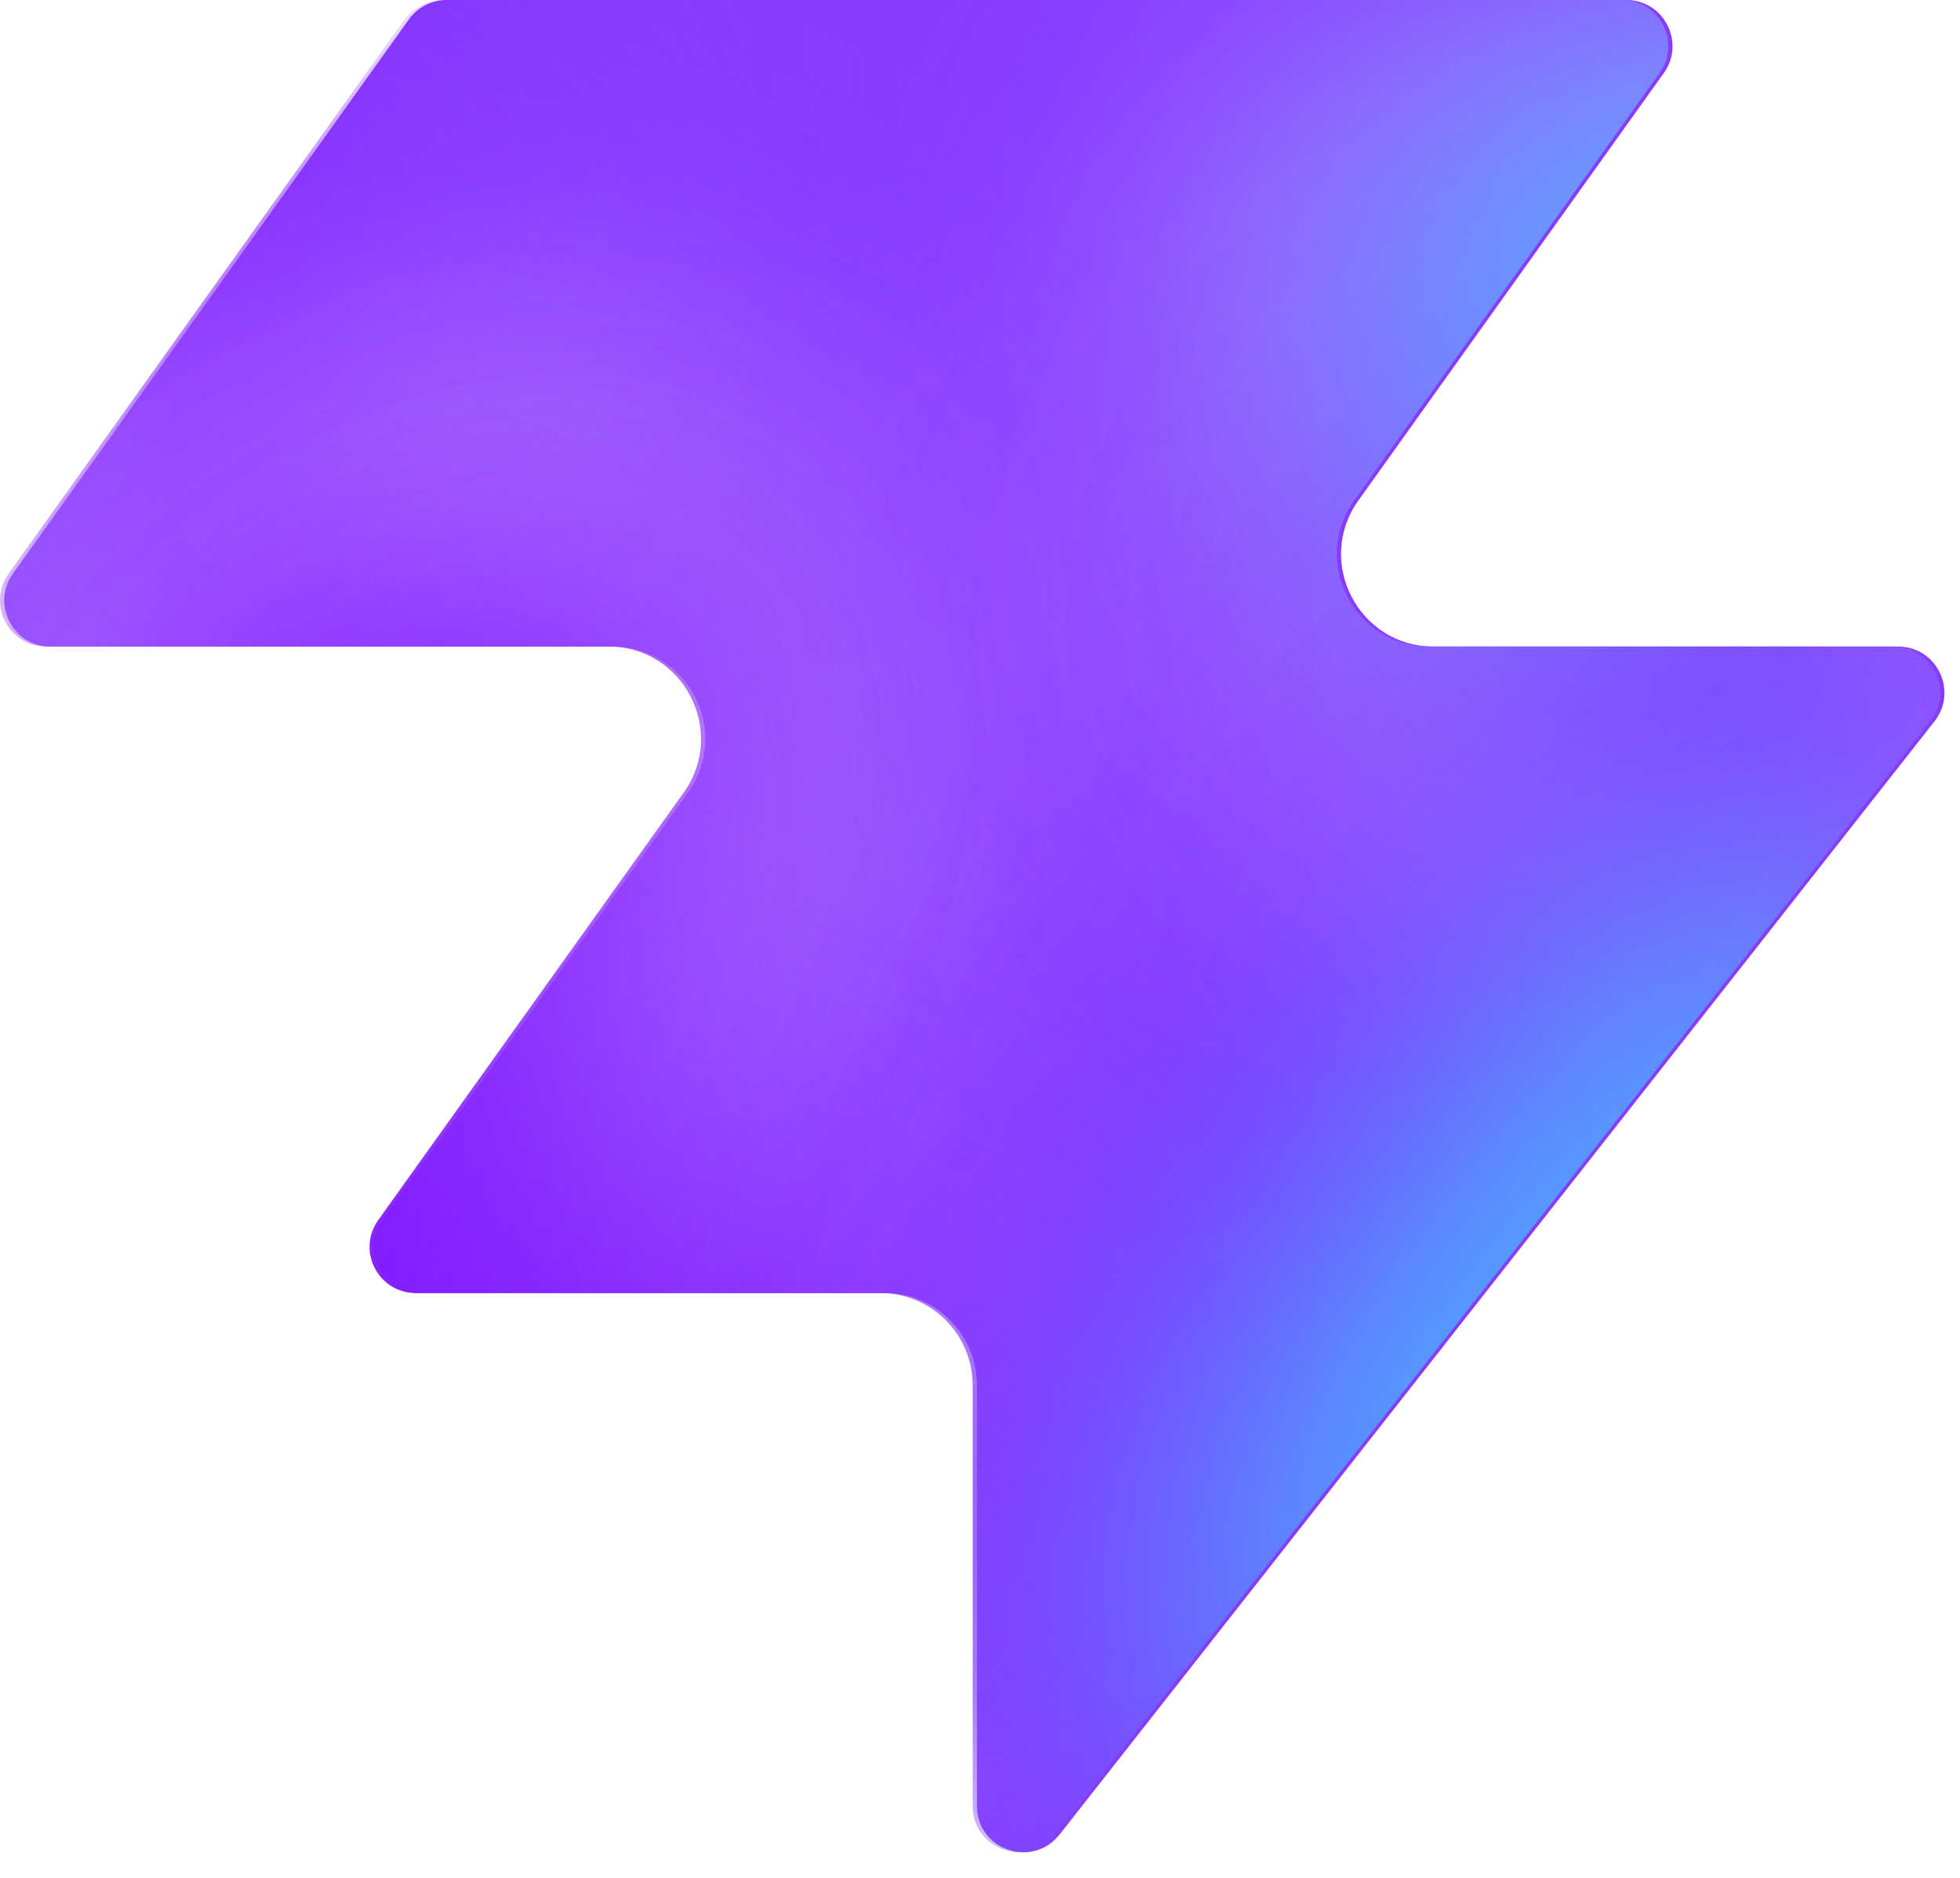
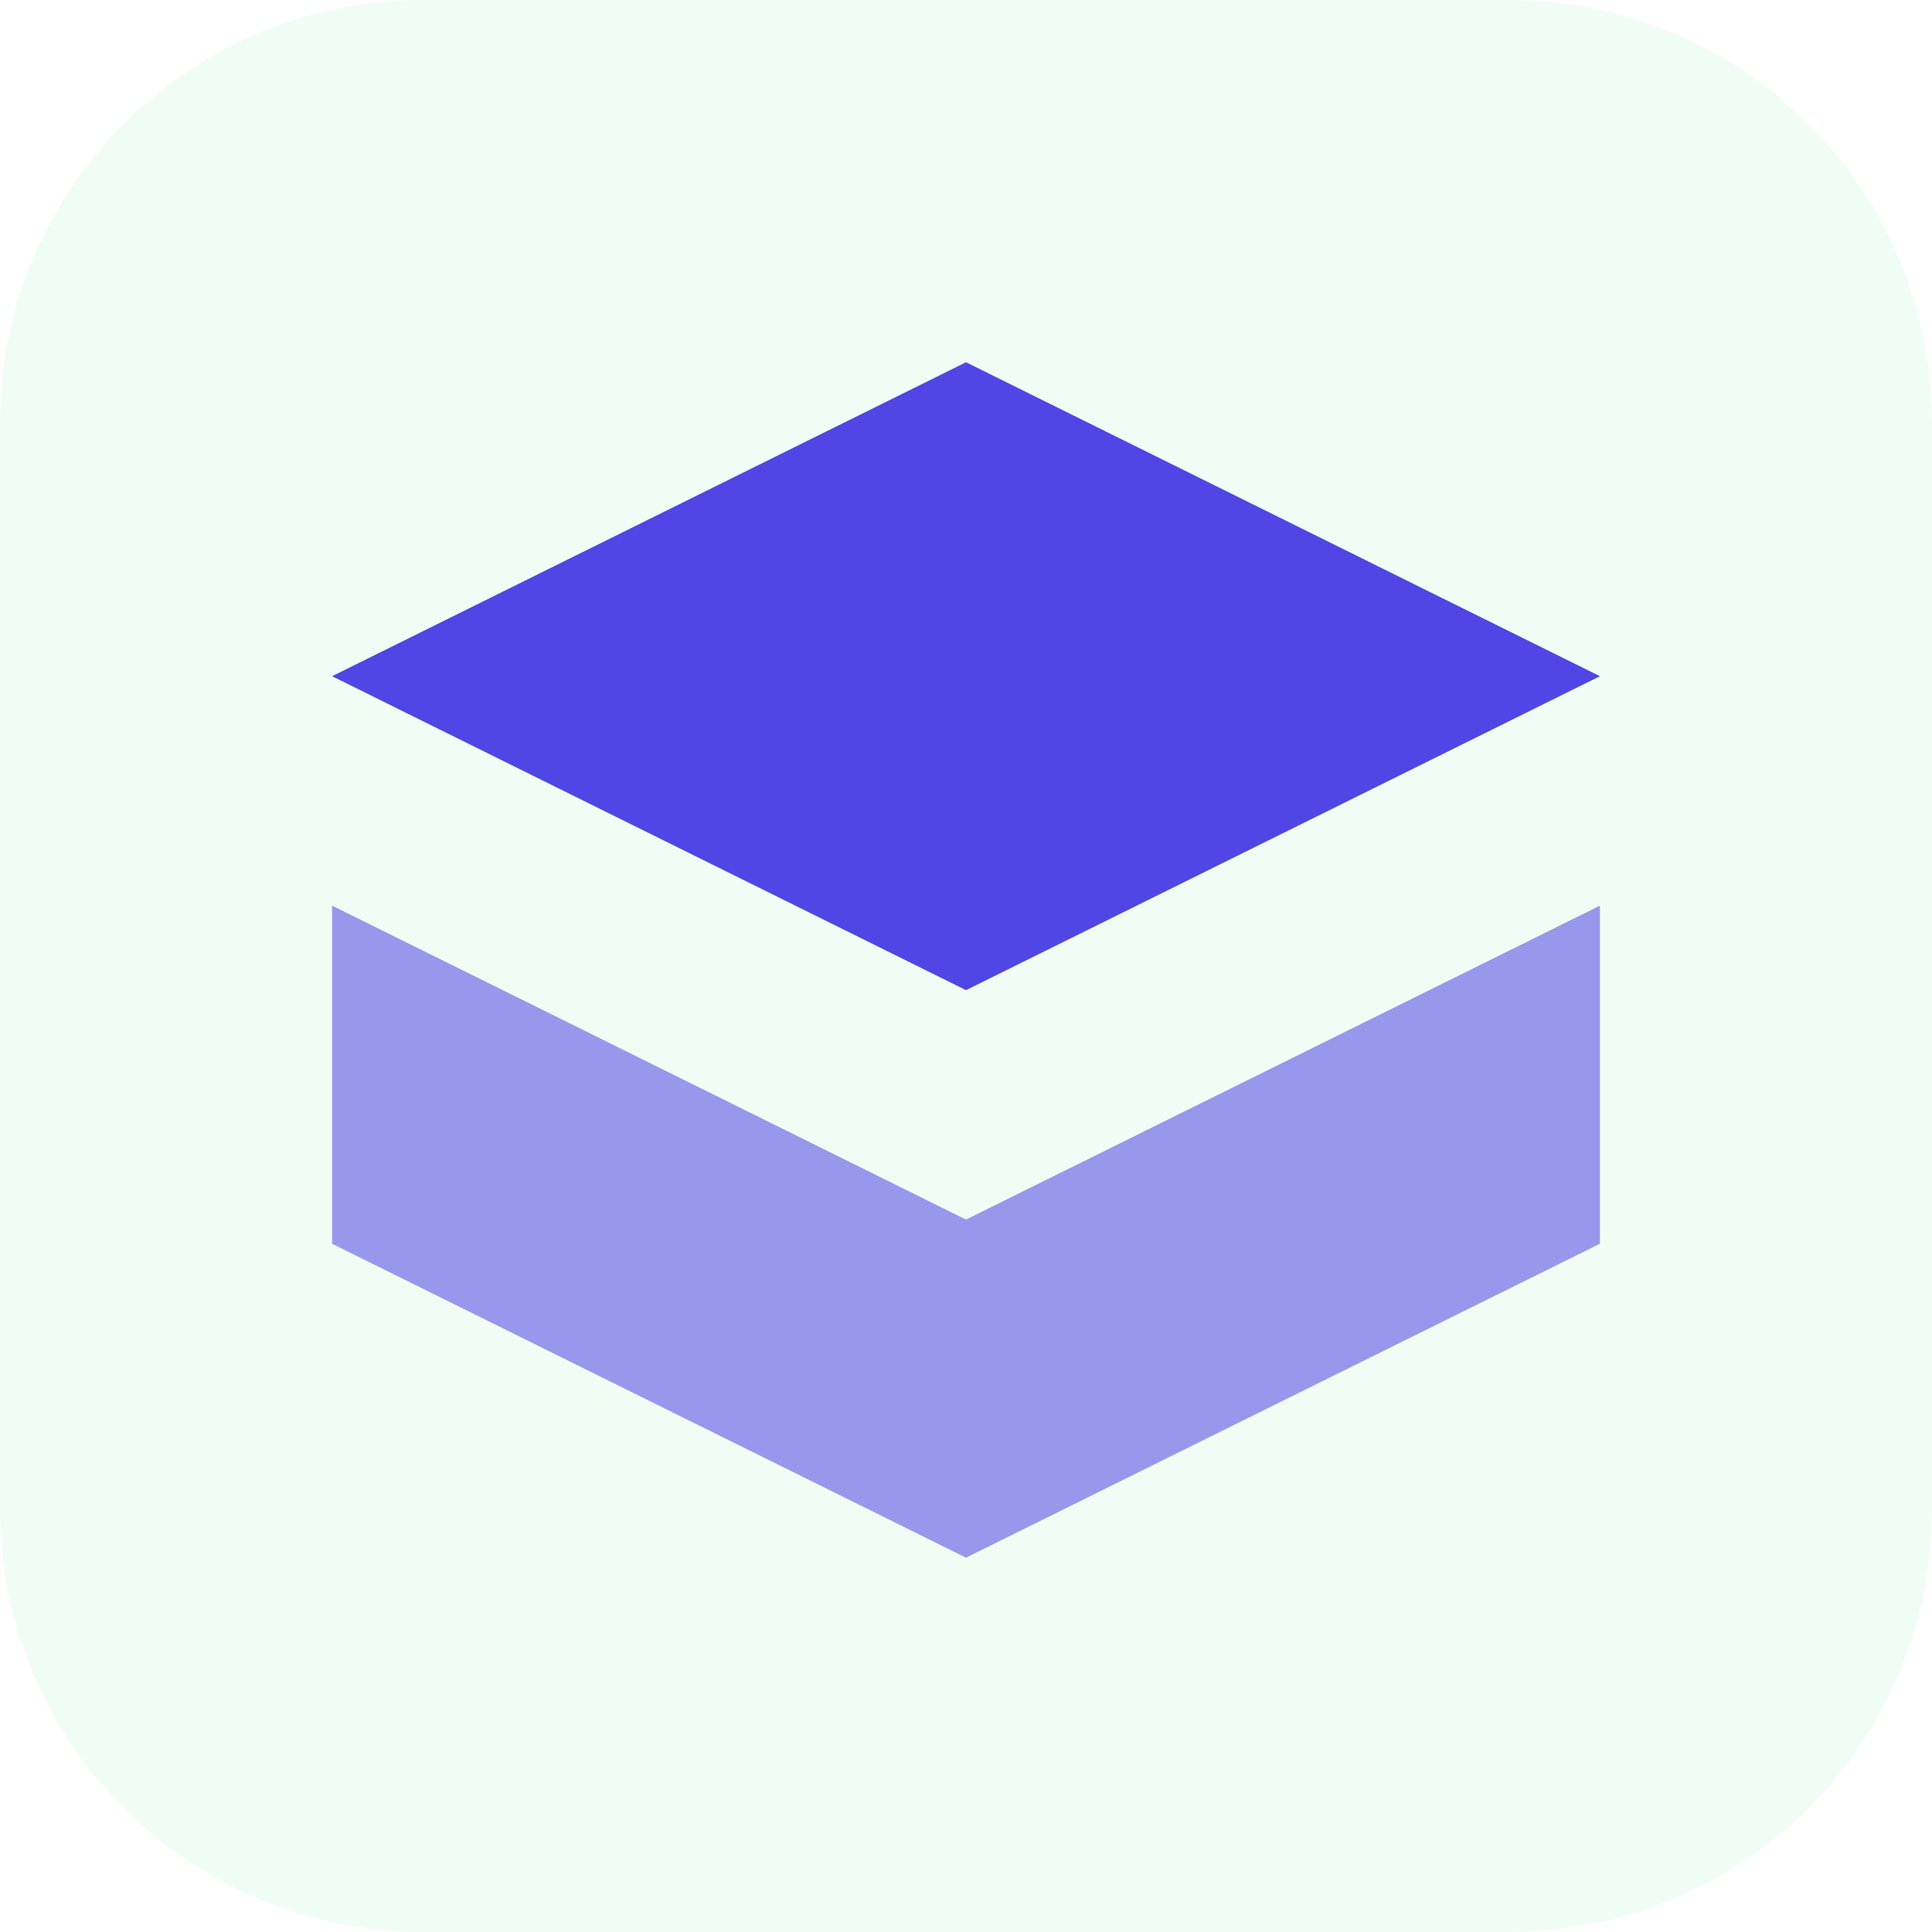
- <svg xmlns="http://www.w3.org/2000/svg" width="48" height="46" fill="none" viewBox="0 0 48 46">
-   <path fill="#863bff" d="M25.946 44.938c-.664.845-2.021.375-2.021-.698V33.937a2.26 2.26 0 0 0-2.262-2.262H10.287c-.92 0-1.456-1.04-.92-1.788l7.48-10.471c1.07-1.497 0-3.578-1.842-3.578H1.237c-.92 0-1.456-1.04-.92-1.788L10.013.474c.214-.297.556-.474.92-.474h28.894c.92 0 1.456 1.04.92 1.788l-7.48 10.471c-1.07 1.498 0 3.579 1.842 3.579h11.377c.943 0 1.473 1.088.89 1.83L25.947 44.94z" style="fill:#863bff;fill:color(display-p3 .525 .23 1);fill-opacity:1" />
-   <mask id="a" width="48" height="46" x="0" y="0" maskUnits="userSpaceOnUse" style="mask-type:alpha">
-     <path fill="#000" d="M25.842 44.938c-.664.844-2.021.375-2.021-.698V33.937a2.26 2.26 0 0 0-2.262-2.262H10.183c-.92 0-1.456-1.04-.92-1.788l7.48-10.471c1.07-1.498 0-3.579-1.842-3.579H1.133c-.92 0-1.456-1.04-.92-1.787L9.91.473c.214-.297.556-.474.92-.474h28.894c.92 0 1.456 1.04.92 1.788l-7.48 10.471c-1.07 1.498 0 3.578 1.842 3.578h11.377c.943 0 1.473 1.088.89 1.832L25.843 44.94z" style="fill:#000;fill-opacity:1" />
-   </mask>
-   <g mask="url(#a)">
-     <g filter="url(#b)">
-       <ellipse cx="5.508" cy="14.704" fill="#ede6ff" rx="5.508" ry="14.704" style="fill:#ede6ff;fill:color(display-p3 .927 .903 1);fill-opacity:1" transform="matrix(.00324 1 1 -.00324 -4.47 31.516)" />
-     </g>
-     <g filter="url(#c)">
-       <ellipse cx="10.399" cy="29.851" fill="#ede6ff" rx="10.399" ry="29.851" style="fill:#ede6ff;fill:color(display-p3 .927 .903 1);fill-opacity:1" transform="matrix(.00324 1 1 -.00324 -39.328 7.883)" />
-     </g>
-     <g filter="url(#d)">
-       <ellipse cx="5.508" cy="30.487" fill="#7e14ff" rx="5.508" ry="30.487" style="fill:#7e14ff;fill:color(display-p3 .492 .077 1);fill-opacity:1" transform="rotate(89.814 -25.913 -14.639)scale(1 -1)" />
-     </g>
-     <g filter="url(#e)">
-       <ellipse cx="5.508" cy="30.599" fill="#7e14ff" rx="5.508" ry="30.599" style="fill:#7e14ff;fill:color(display-p3 .492 .077 1);fill-opacity:1" transform="rotate(89.814 -32.644 -3.334)scale(1 -1)" />
-     </g>
-     <g filter="url(#f)">
-       <ellipse cx="5.508" cy="30.599" fill="#7e14ff" rx="5.508" ry="30.599" style="fill:#7e14ff;fill:color(display-p3 .492 .077 1);fill-opacity:1" transform="matrix(.00324 1 1 -.00324 -34.34 30.47)" />
-     </g>
-     <g filter="url(#g)">
-       <ellipse cx="14.072" cy="22.078" fill="#ede6ff" rx="14.072" ry="22.078" style="fill:#ede6ff;fill:color(display-p3 .927 .903 1);fill-opacity:1" transform="rotate(93.35 24.506 48.493)scale(-1 1)" />
-     </g>
-     <g filter="url(#h)">
-       <ellipse cx="3.47" cy="21.501" fill="#7e14ff" rx="3.47" ry="21.501" style="fill:#7e14ff;fill:color(display-p3 .492 .077 1);fill-opacity:1" transform="rotate(89.009 28.708 47.59)scale(-1 1)" />
-     </g>
-     <g filter="url(#i)">
-       <ellipse cx="3.47" cy="21.501" fill="#7e14ff" rx="3.47" ry="21.501" style="fill:#7e14ff;fill:color(display-p3 .492 .077 1);fill-opacity:1" transform="rotate(89.009 28.708 47.59)scale(-1 1)" />
-     </g>
-     <g filter="url(#j)">
-       <ellipse cx=".387" cy="8.972" fill="#7e14ff" rx="4.407" ry="29.108" style="fill:#7e14ff;fill:color(display-p3 .492 .077 1);fill-opacity:1" transform="rotate(39.51 .387 8.972)" />
-     </g>
-     <g filter="url(#k)">
-       <ellipse cx="47.523" cy="-6.092" fill="#7e14ff" rx="4.407" ry="29.108" style="fill:#7e14ff;fill:color(display-p3 .492 .077 1);fill-opacity:1" transform="rotate(37.892 47.523 -6.092)" />
-     </g>
-     <g filter="url(#l)">
-       <ellipse cx="41.412" cy="6.333" fill="#47bfff" rx="5.971" ry="9.665" style="fill:#47bfff;fill:color(display-p3 .28 .748 1);fill-opacity:1" transform="rotate(37.892 41.412 6.333)" />
-     </g>
-     <g filter="url(#m)">
-       <ellipse cx="-1.879" cy="38.332" fill="#7e14ff" rx="4.407" ry="29.108" style="fill:#7e14ff;fill:color(display-p3 .492 .077 1);fill-opacity:1" transform="rotate(37.892 -1.88 38.332)" />
-     </g>
-     <g filter="url(#n)">
-       <ellipse cx="-1.879" cy="38.332" fill="#7e14ff" rx="4.407" ry="29.108" style="fill:#7e14ff;fill:color(display-p3 .492 .077 1);fill-opacity:1" transform="rotate(37.892 -1.88 38.332)" />
-     </g>
-     <g filter="url(#o)">
-       <ellipse cx="35.651" cy="29.907" fill="#7e14ff" rx="4.407" ry="29.108" style="fill:#7e14ff;fill:color(display-p3 .492 .077 1);fill-opacity:1" transform="rotate(37.892 35.651 29.907)" />
-     </g>
-     <g filter="url(#p)">
-       <ellipse cx="38.418" cy="32.4" fill="#47bfff" rx="5.971" ry="15.297" style="fill:#47bfff;fill:color(display-p3 .28 .748 1);fill-opacity:1" transform="rotate(37.892 38.418 32.4)" />
-     </g>
-   </g>
-   <defs>
-     <filter id="b" width="60.045" height="41.654" x="-19.77" y="16.149" color-interpolation-filters="sRGB" filterUnits="userSpaceOnUse">
-       <feFlood flood-opacity="0" result="BackgroundImageFix" />
-       <feBlend in="SourceGraphic" in2="BackgroundImageFix" result="shape" />
-       <feGaussianBlur result="effect1_foregroundBlur_2002_17158" stdDeviation="7.659" />
-     </filter>
-     <filter id="c" width="90.34" height="51.437" x="-54.613" y="-7.533" color-interpolation-filters="sRGB" filterUnits="userSpaceOnUse">
-       <feFlood flood-opacity="0" result="BackgroundImageFix" />
-       <feBlend in="SourceGraphic" in2="BackgroundImageFix" result="shape" />
-       <feGaussianBlur result="effect1_foregroundBlur_2002_17158" stdDeviation="7.659" />
-     </filter>
-     <filter id="d" width="79.355" height="29.4" x="-49.64" y="2.03" color-interpolation-filters="sRGB" filterUnits="userSpaceOnUse">
-       <feFlood flood-opacity="0" result="BackgroundImageFix" />
-       <feBlend in="SourceGraphic" in2="BackgroundImageFix" result="shape" />
-       <feGaussianBlur result="effect1_foregroundBlur_2002_17158" stdDeviation="4.596" />
-     </filter>
-     <filter id="e" width="79.579" height="29.4" x="-45.045" y="20.029" color-interpolation-filters="sRGB" filterUnits="userSpaceOnUse">
-       <feFlood flood-opacity="0" result="BackgroundImageFix" />
-       <feBlend in="SourceGraphic" in2="BackgroundImageFix" result="shape" />
-       <feGaussianBlur result="effect1_foregroundBlur_2002_17158" stdDeviation="4.596" />
-     </filter>
-     <filter id="f" width="79.579" height="29.4" x="-43.513" y="21.178" color-interpolation-filters="sRGB" filterUnits="userSpaceOnUse">
-       <feFlood flood-opacity="0" result="BackgroundImageFix" />
-       <feBlend in="SourceGraphic" in2="BackgroundImageFix" result="shape" />
-       <feGaussianBlur result="effect1_foregroundBlur_2002_17158" stdDeviation="4.596" />
-     </filter>
-     <filter id="g" width="74.749" height="58.852" x="15.756" y="-17.901" color-interpolation-filters="sRGB" filterUnits="userSpaceOnUse">
-       <feFlood flood-opacity="0" result="BackgroundImageFix" />
-       <feBlend in="SourceGraphic" in2="BackgroundImageFix" result="shape" />
-       <feGaussianBlur result="effect1_foregroundBlur_2002_17158" stdDeviation="7.659" />
-     </filter>
-     <filter id="h" width="61.377" height="25.362" x="23.548" y="2.284" color-interpolation-filters="sRGB" filterUnits="userSpaceOnUse">
-       <feFlood flood-opacity="0" result="BackgroundImageFix" />
-       <feBlend in="SourceGraphic" in2="BackgroundImageFix" result="shape" />
-       <feGaussianBlur result="effect1_foregroundBlur_2002_17158" stdDeviation="4.596" />
-     </filter>
-     <filter id="i" width="61.377" height="25.362" x="23.548" y="2.284" color-interpolation-filters="sRGB" filterUnits="userSpaceOnUse">
-       <feFlood flood-opacity="0" result="BackgroundImageFix" />
-       <feBlend in="SourceGraphic" in2="BackgroundImageFix" result="shape" />
-       <feGaussianBlur result="effect1_foregroundBlur_2002_17158" stdDeviation="4.596" />
-     </filter>
-     <filter id="j" width="56.045" height="63.649" x="-27.636" y="-22.853" color-interpolation-filters="sRGB" filterUnits="userSpaceOnUse">
-       <feFlood flood-opacity="0" result="BackgroundImageFix" />
-       <feBlend in="SourceGraphic" in2="BackgroundImageFix" result="shape" />
-       <feGaussianBlur result="effect1_foregroundBlur_2002_17158" stdDeviation="4.596" />
-     </filter>
-     <filter id="k" width="54.814" height="64.646" x="20.116" y="-38.415" color-interpolation-filters="sRGB" filterUnits="userSpaceOnUse">
-       <feFlood flood-opacity="0" result="BackgroundImageFix" />
-       <feBlend in="SourceGraphic" in2="BackgroundImageFix" result="shape" />
-       <feGaussianBlur result="effect1_foregroundBlur_2002_17158" stdDeviation="4.596" />
-     </filter>
-     <filter id="l" width="33.541" height="35.313" x="24.641" y="-11.323" color-interpolation-filters="sRGB" filterUnits="userSpaceOnUse">
-       <feFlood flood-opacity="0" result="BackgroundImageFix" />
-       <feBlend in="SourceGraphic" in2="BackgroundImageFix" result="shape" />
-       <feGaussianBlur result="effect1_foregroundBlur_2002_17158" stdDeviation="4.596" />
-     </filter>
-     <filter id="m" width="54.814" height="64.646" x="-29.286" y="6.009" color-interpolation-filters="sRGB" filterUnits="userSpaceOnUse">
-       <feFlood flood-opacity="0" result="BackgroundImageFix" />
-       <feBlend in="SourceGraphic" in2="BackgroundImageFix" result="shape" />
-       <feGaussianBlur result="effect1_foregroundBlur_2002_17158" stdDeviation="4.596" />
-     </filter>
-     <filter id="n" width="54.814" height="64.646" x="-29.286" y="6.009" color-interpolation-filters="sRGB" filterUnits="userSpaceOnUse">
-       <feFlood flood-opacity="0" result="BackgroundImageFix" />
-       <feBlend in="SourceGraphic" in2="BackgroundImageFix" result="shape" />
-       <feGaussianBlur result="effect1_foregroundBlur_2002_17158" stdDeviation="4.596" />
-     </filter>
-     <filter id="o" width="54.814" height="64.646" x="8.244" y="-2.416" color-interpolation-filters="sRGB" filterUnits="userSpaceOnUse">
-       <feFlood flood-opacity="0" result="BackgroundImageFix" />
-       <feBlend in="SourceGraphic" in2="BackgroundImageFix" result="shape" />
-       <feGaussianBlur result="effect1_foregroundBlur_2002_17158" stdDeviation="4.596" />
-     </filter>
-     <filter id="p" width="39.409" height="43.623" x="18.713" y="10.588" color-interpolation-filters="sRGB" filterUnits="userSpaceOnUse">
-       <feFlood flood-opacity="0" result="BackgroundImageFix" />
-       <feBlend in="SourceGraphic" in2="BackgroundImageFix" result="shape" />
-       <feGaussianBlur result="effect1_foregroundBlur_2002_17158" stdDeviation="4.596" />
-     </filter>
-   </defs>
+ <svg xmlns="http://www.w3.org/2000/svg" viewBox="0 0 32 32">
+   <rect width="32" height="32" rx="7" fill="#f0fdf4" />
+   <path d="M16 6L5.5 11.2L16 16.4L26.5 11.2L16 6Z" fill="#4f46e5" />
+   <path d="M5.5 15V20.6L16 25.8L26.5 20.6V15L16 20.2L5.5 15Z" fill="#4f46e5" opacity="0.55" />
</svg>
